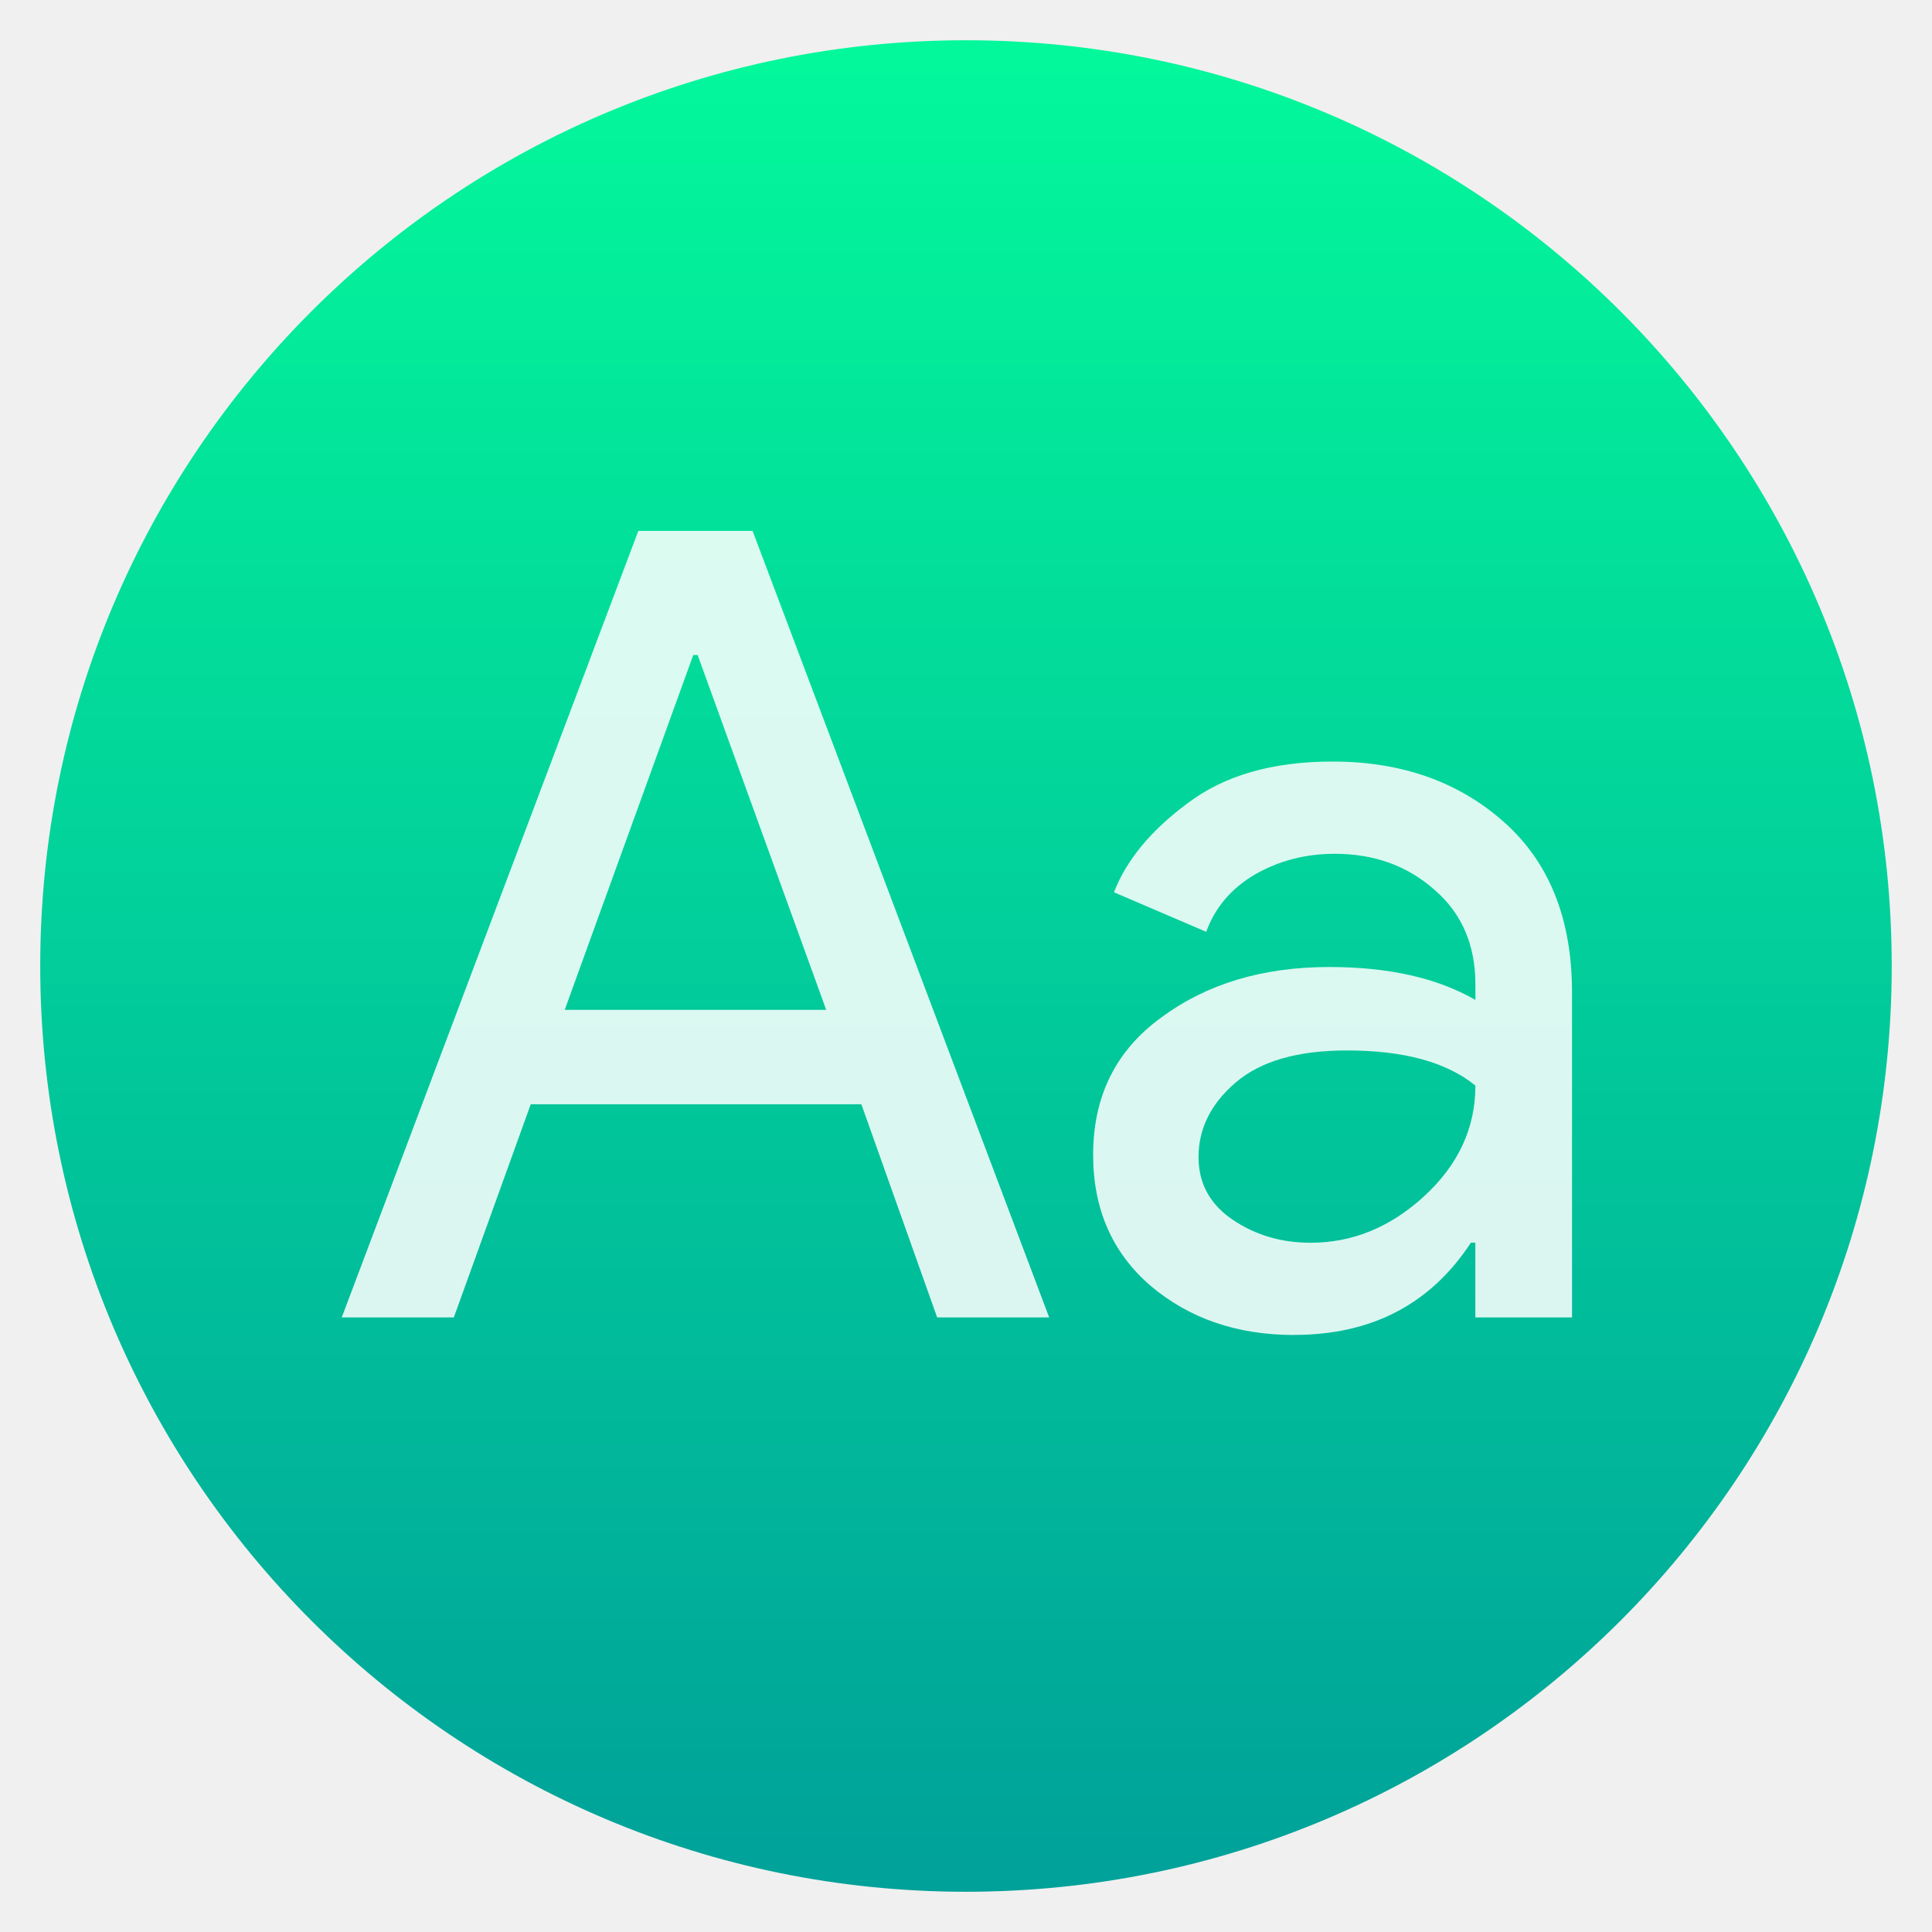
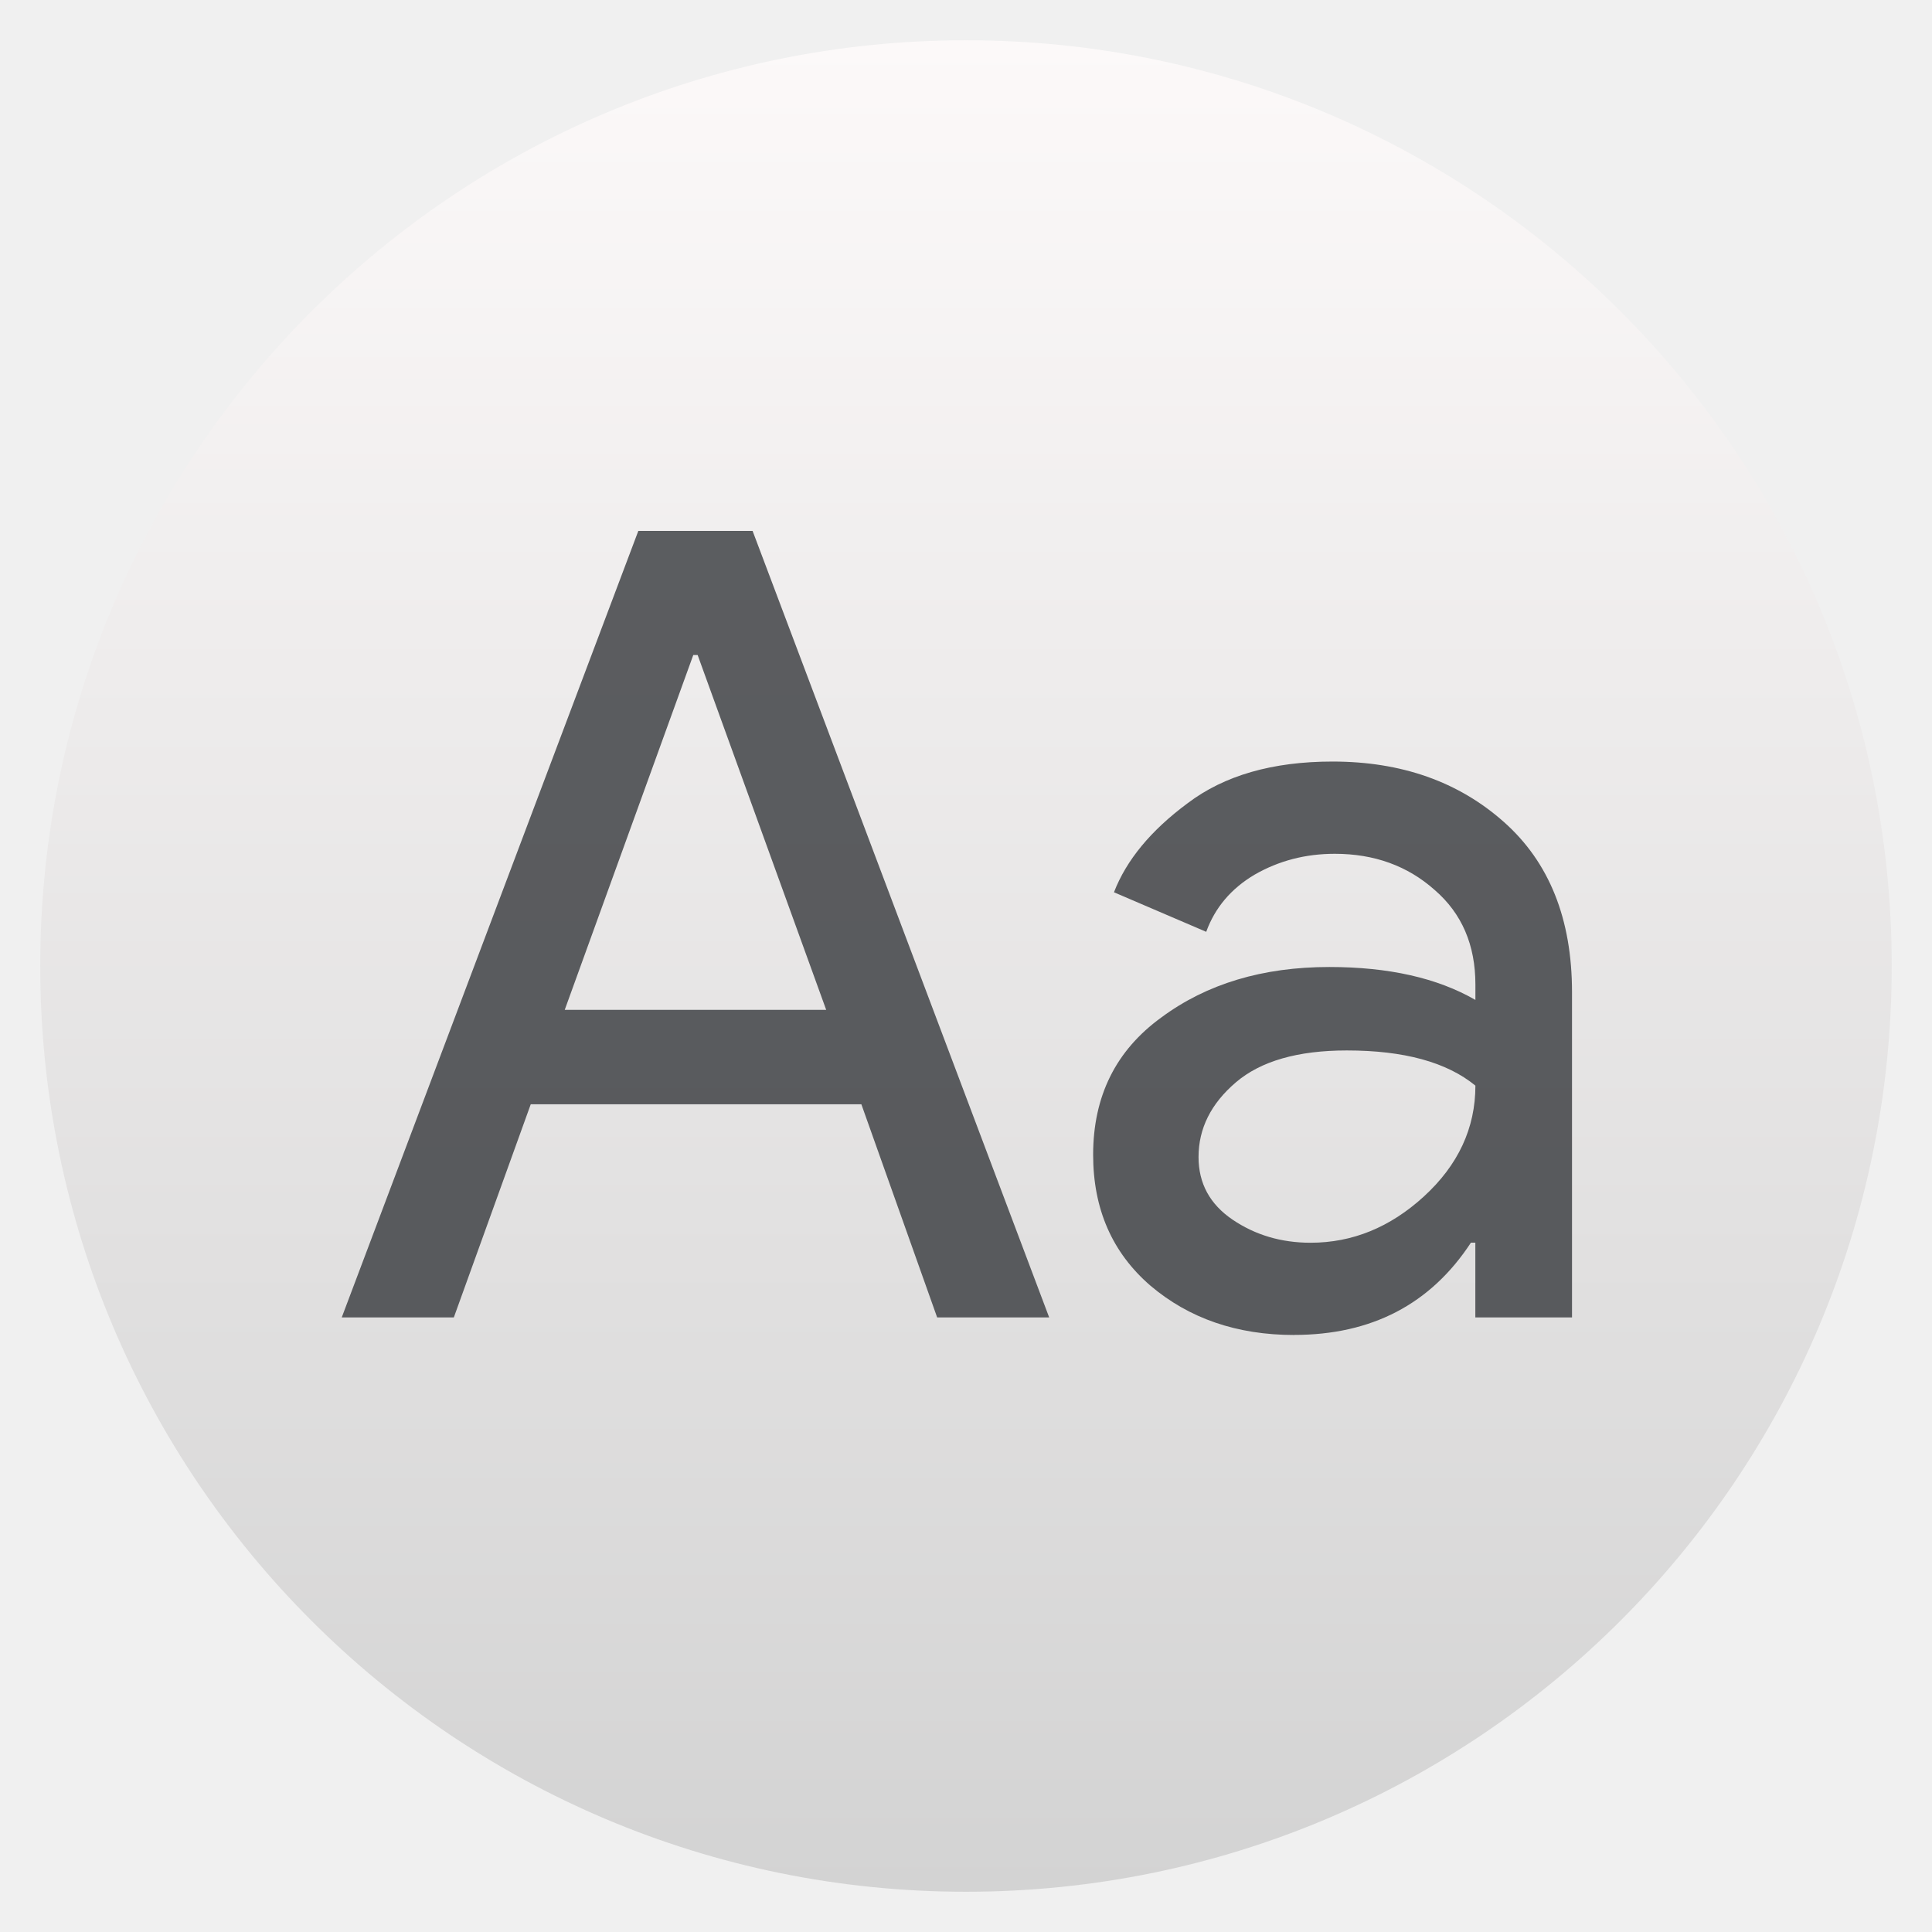
<svg xmlns="http://www.w3.org/2000/svg" xmlns:ns2="http://www.openswatchbook.org/uri/2009/osb" xmlns:xlink="http://www.w3.org/1999/xlink" width="48" height="48" id="svg5453" version="1.1">
  <defs id="defs5455">
-     <linearGradient xlink:href="#linearGradient4288-0" id="linearGradient4232" gradientUnits="userSpaceOnUse" x1="400.571" y1="545.798" x2="400.571" y2="517.798" />
+     <linearGradient xlink:href="#linearGradient8467-5" id="linearGradient4232" gradientUnits="userSpaceOnUse" x1="400.571" y1="545.798" x2="400.571" y2="517.798" />
    <linearGradient id="linearGradient4207" ns2:paint="gradient">
      <stop style="stop-color:#3498db;stop-opacity:1;" offset="0" id="stop3371" />
      <stop style="stop-color:#3498db;stop-opacity:0;" offset="1" id="stop3373" />
    </linearGradient>
-     <linearGradient id="linearGradient4288-0">
-       <stop style="stop-color:#00a199;stop-opacity:1" offset="0" id="stop4290-7" />
-       <stop style="stop-color:#00f89a;stop-opacity:0.988" offset="1" id="stop4292-0" />
+     <linearGradient id="linearGradient8467-5">
+       <stop offset="0" style="stop-color:#d3d3d3;stop-opacity:1" id="stop8469-7" />
+       <stop offset="1" style="stop-color:#fcf9f9;stop-opacity:1" id="stop8471-0" />
    </linearGradient>
  </defs>
  <g id="layer1" transform="translate(-384.5714,-499.798)">
    <g id="layer1-4" transform="matrix(1.642859,0,0,1.642859,-249.5108,-349.8709)">
      <rect ry="14" y="517.798" x="386.571" height="28" width="28" id="rect4179-1" style="opacity:1;fill:url(#linearGradient4232);fill-opacity:1.0;stroke:none" />
      <g id="text4181" style="font-style:normal;font-weight:normal;font-size:16.612px;line-height:125%;font-family:sans-serif;letter-spacing:0px;word-spacing:0px;fill:#ffffff;fill-opacity:1;stroke:none;stroke-width:1px;stroke-linecap:butt;stroke-linejoin:miter;stroke-opacity:1">
-         <path id="path4177" style="font-style:normal;font-variant:normal;font-weight:normal;font-stretch:normal;font-family:'Product Sans';-inkscape-font-specification:'Product Sans';fill:#ffffff;fill-opacity:0.856" d="m 391.131,537.112 4.485,-11.894 1.728,0 4.485,11.894 -1.694,0 -1.146,-3.223 -5,0 -1.163,3.223 -1.694,0 z m 3.372,-4.651 3.954,0 -1.944,-5.366 -0.066,0 -1.944,5.366 z" />
-         <path id="path4179" style="font-style:normal;font-variant:normal;font-weight:normal;font-stretch:normal;font-family:'Product Sans';-inkscape-font-specification:'Product Sans';fill:#ffffff;fill-opacity:0.856" d="m 405.534,537.378 q -1.296,0 -2.176,-0.748 -0.864,-0.748 -0.864,-1.977 0,-1.329 1.03,-2.076 1.03,-0.764 2.542,-0.764 1.346,0 2.209,0.498 l 0,-0.233 q 0,-0.897 -0.615,-1.429 -0.615,-0.548 -1.512,-0.548 -0.664,0 -1.213,0.316 -0.532,0.316 -0.731,0.864 l -1.395,-0.598 q 0.282,-0.731 1.113,-1.346 0.831,-0.631 2.193,-0.631 1.562,0 2.591,0.914 1.03,0.914 1.03,2.575 l 0,4.917 -1.462,0 0,-1.13 -0.067,0 q -0.914,1.395 -2.675,1.395 z m 0.249,-1.395 q 0.947,0 1.711,-0.698 0.781,-0.714 0.781,-1.678 -0.648,-0.532 -1.944,-0.532 -1.113,0 -1.678,0.482 -0.565,0.482 -0.565,1.13 0,0.598 0.515,0.947 0.515,0.349 1.179,0.349 z" />
+         <path id="path4177" style="font-style:normal;font-variant:normal;font-weight:normal;font-stretch:normal;font-family:'Product Sans';-inkscape-font-specification:'Product Sans';fill:#36393c;fill-opacity:0.798" d="m 391.131,537.112 4.485,-11.894 1.728,0 4.485,11.894 -1.694,0 -1.146,-3.223 -5,0 -1.163,3.223 -1.694,0 z m 3.372,-4.651 3.954,0 -1.944,-5.366 -0.066,0 -1.944,5.366 z" />
+         <path id="path4179" style="font-style:normal;font-variant:normal;font-weight:normal;font-stretch:normal;font-family:'Product Sans';-inkscape-font-specification:'Product Sans';fill:#36393c;fill-opacity:0.798" d="m 405.534,537.378 q -1.296,0 -2.176,-0.748 -0.864,-0.748 -0.864,-1.977 0,-1.329 1.03,-2.076 1.03,-0.764 2.542,-0.764 1.346,0 2.209,0.498 l 0,-0.233 q 0,-0.897 -0.615,-1.429 -0.615,-0.548 -1.512,-0.548 -0.664,0 -1.213,0.316 -0.532,0.316 -0.731,0.864 l -1.395,-0.598 q 0.282,-0.731 1.113,-1.346 0.831,-0.631 2.193,-0.631 1.562,0 2.591,0.914 1.03,0.914 1.03,2.575 l 0,4.917 -1.462,0 0,-1.13 -0.067,0 q -0.914,1.395 -2.675,1.395 z m 0.249,-1.395 q 0.947,0 1.711,-0.698 0.781,-0.714 0.781,-1.678 -0.648,-0.532 -1.944,-0.532 -1.113,0 -1.678,0.482 -0.565,0.482 -0.565,1.13 0,0.598 0.515,0.947 0.515,0.349 1.179,0.349 z" />
      </g>
    </g>
  </g>
</svg>
